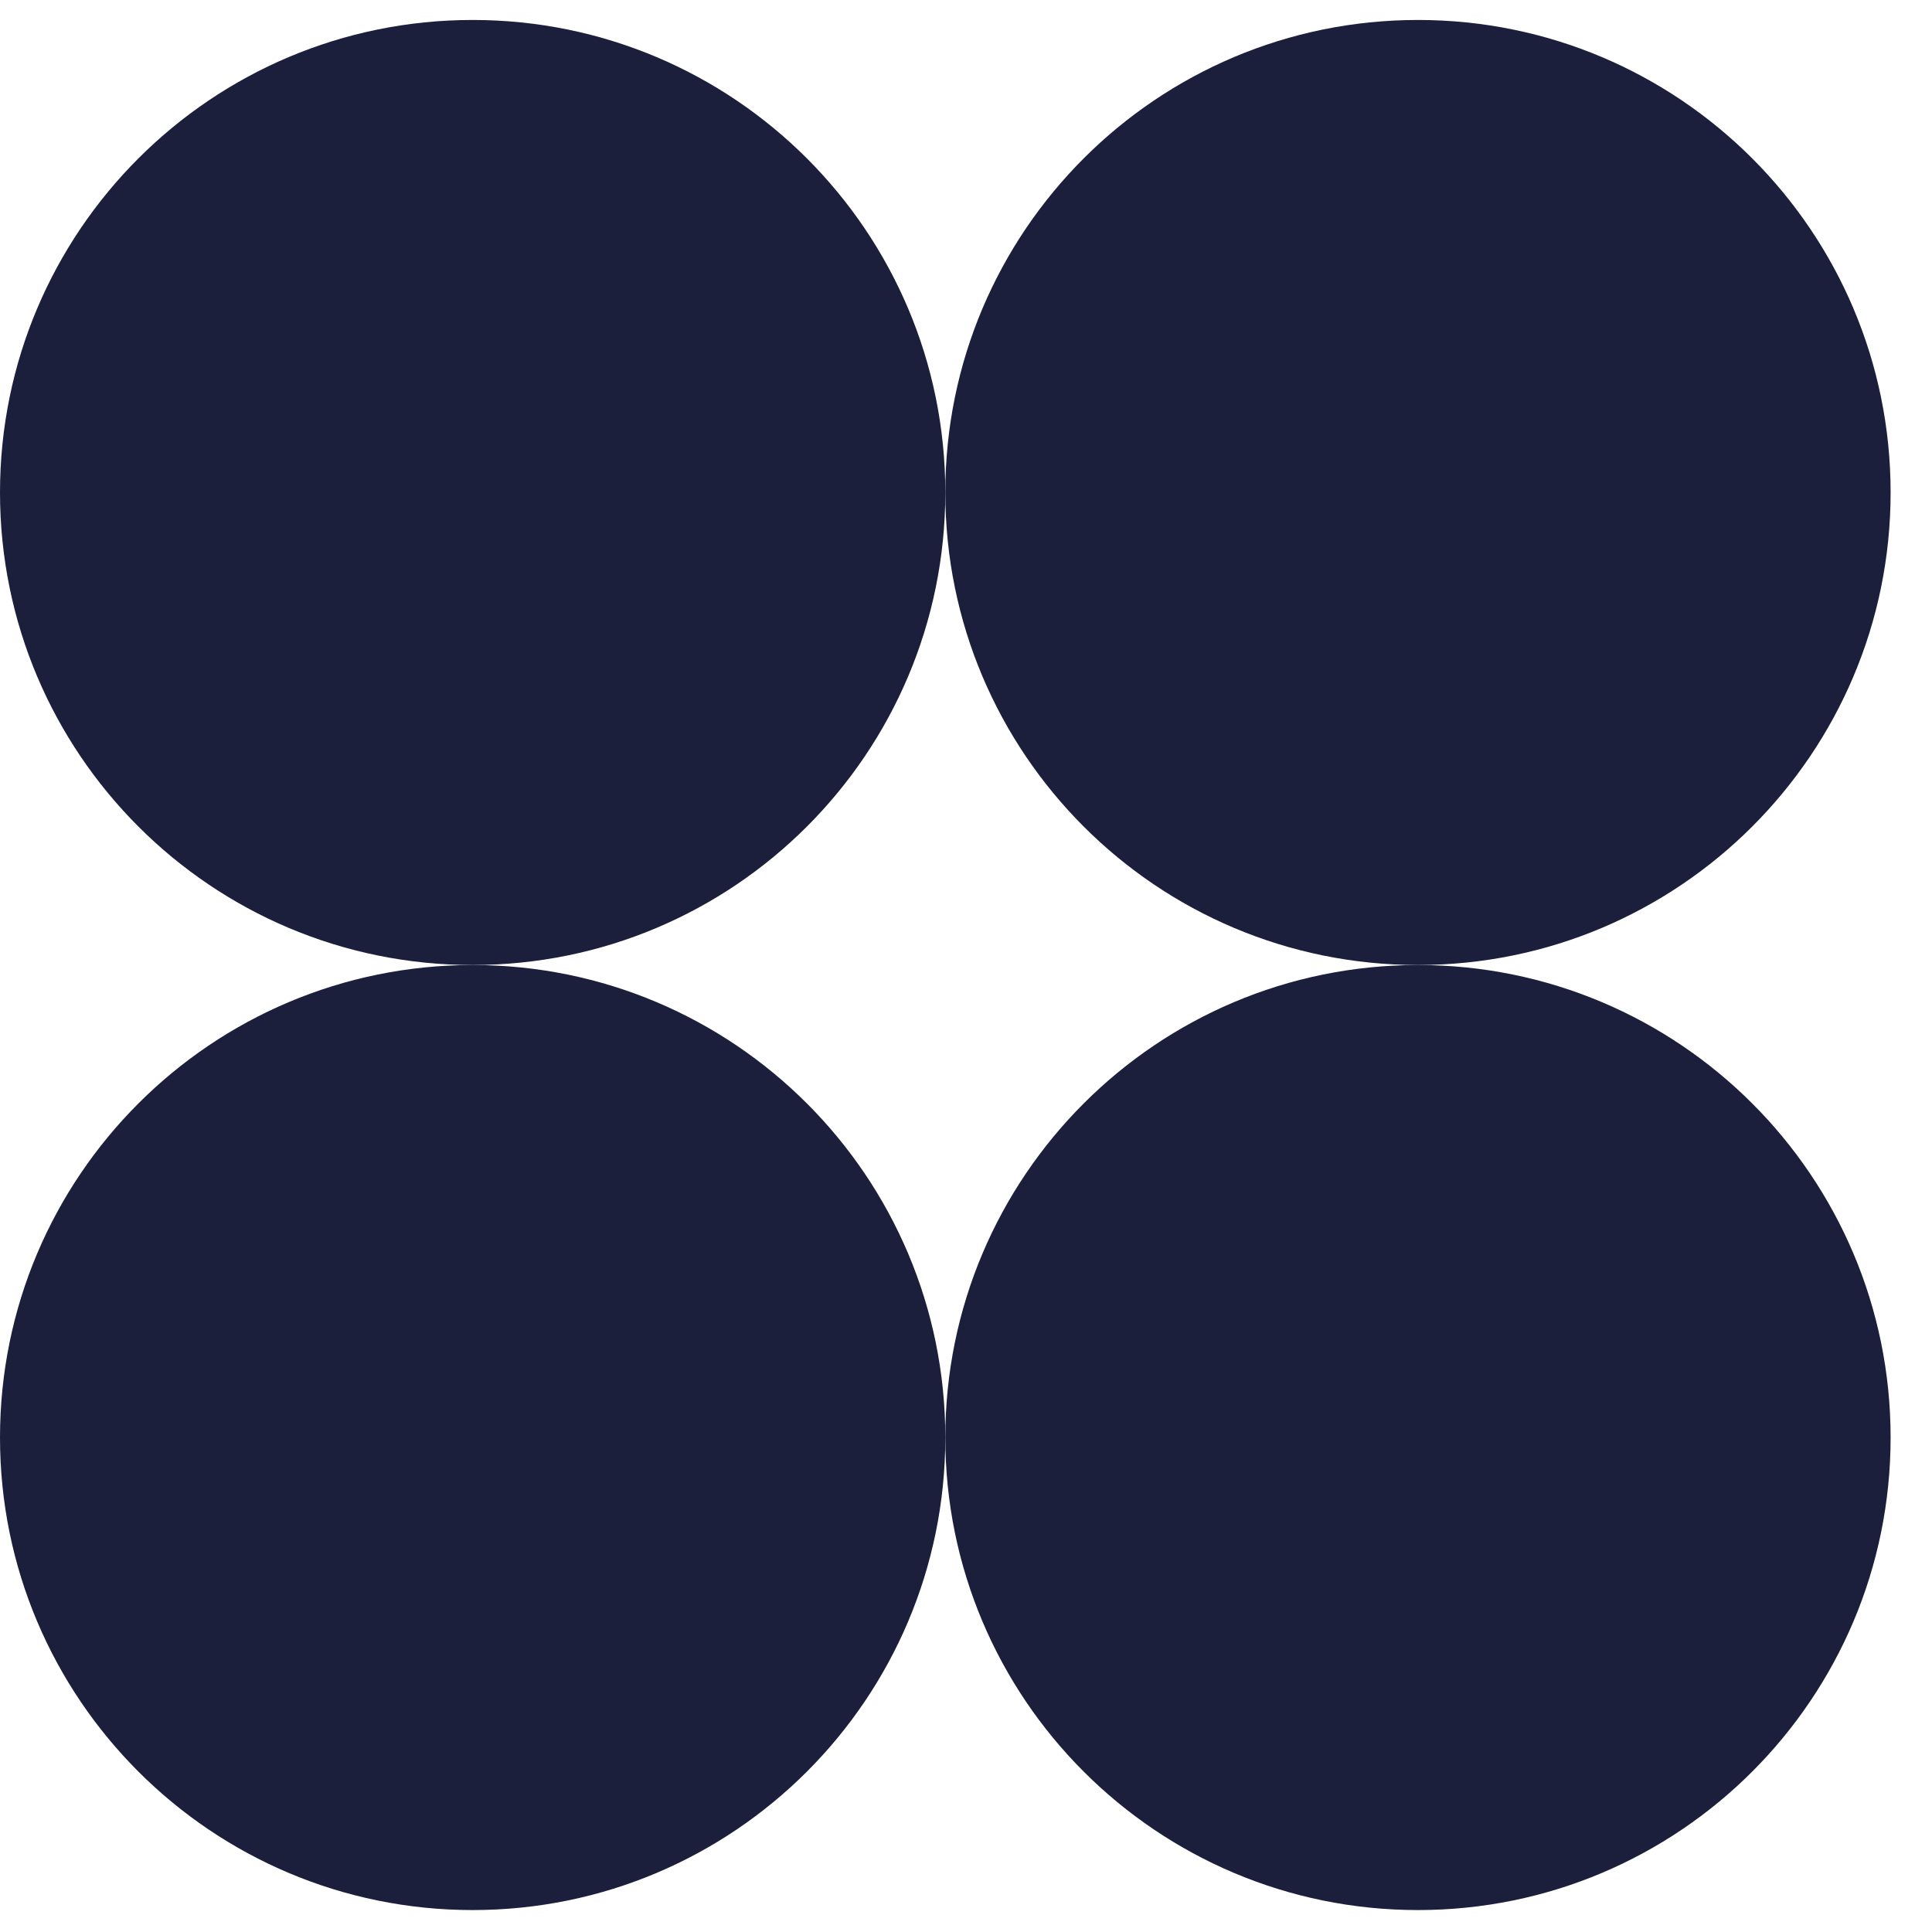
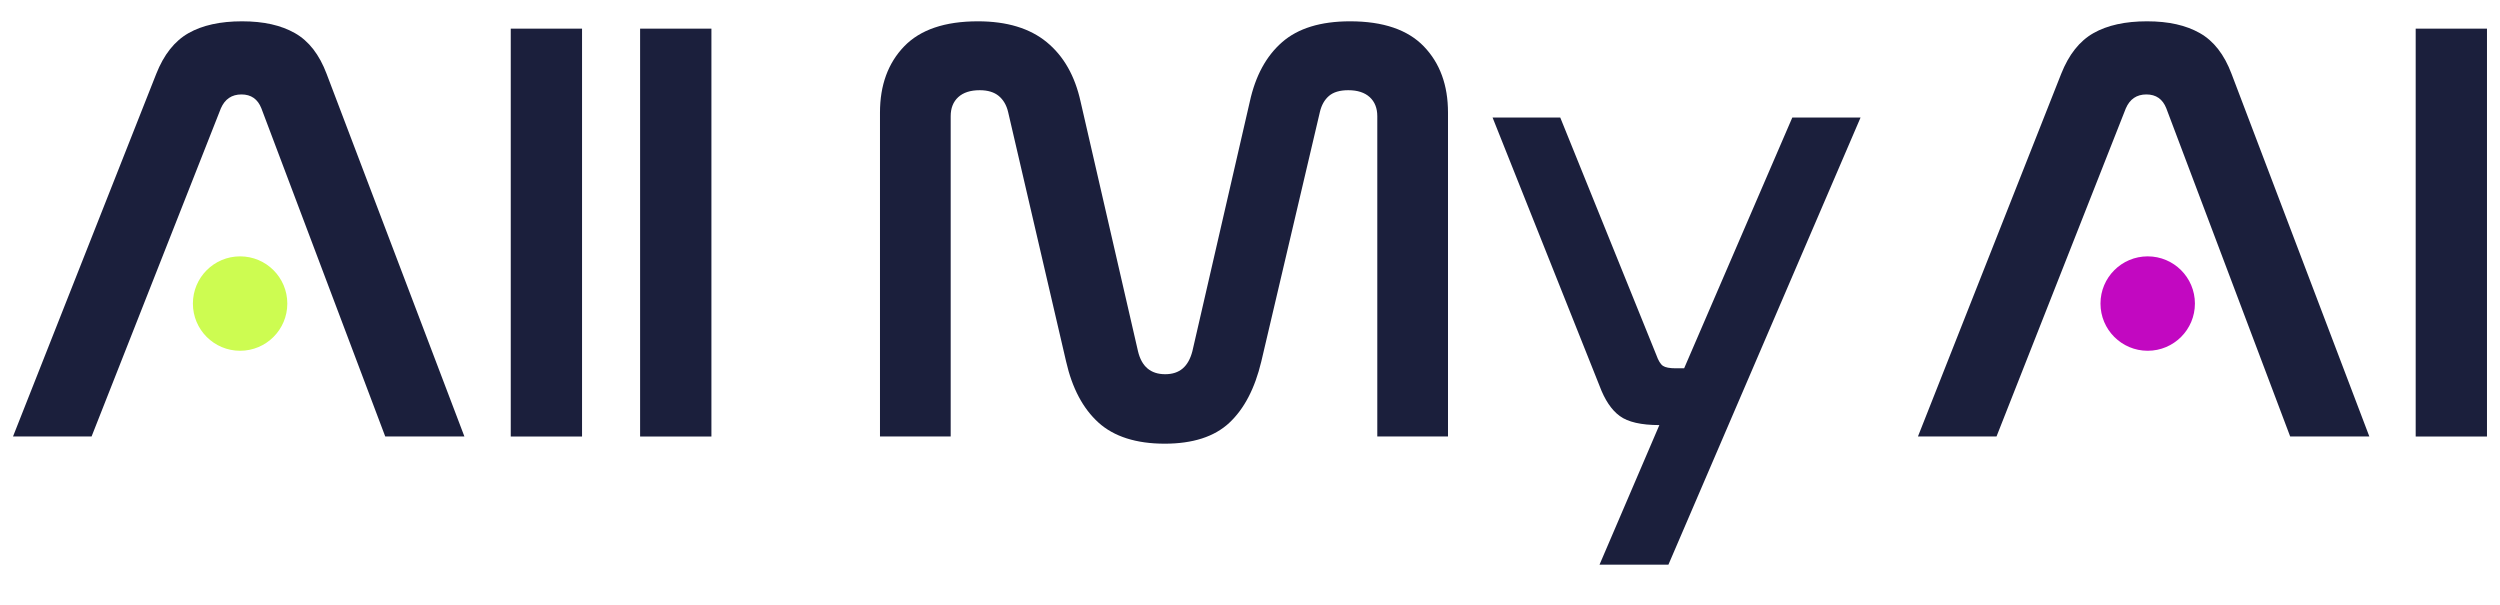
- <svg xmlns="http://www.w3.org/2000/svg" width="45" height="45" viewBox="0 0 45 45" fill="none">
-   <path d="M11.009 22.477C17.089 22.477 22.018 17.549 22.018 11.471C22.018 5.392 17.089 0.465 11.009 0.465C4.929 0.465 0 5.392 0 11.471C0 17.549 4.929 22.477 11.009 22.477Z" fill="#1B1F3B" />
-   <path d="M33.027 22.477C39.107 22.477 44.036 17.549 44.036 11.471C44.036 5.392 39.107 0.465 33.027 0.465C26.947 0.465 22.018 5.392 22.018 11.471C22.018 17.549 26.947 22.477 33.027 22.477Z" fill="#1B1F3B" />
-   <path d="M11.009 44.489C17.089 44.489 22.018 39.561 22.018 33.483C22.018 27.404 17.089 22.477 11.009 22.477C4.929 22.477 0 27.404 0 33.483C0 39.561 4.929 44.489 11.009 44.489Z" fill="#1B1F3B" />
-   <path d="M33.027 44.489C39.107 44.489 44.036 39.561 44.036 33.483C44.036 27.404 39.107 22.477 33.027 22.477C26.947 22.477 22.018 27.404 22.018 33.483C22.018 39.561 26.947 44.489 33.027 44.489Z" fill="#1B1F3B" />
+ <svg xmlns="http://www.w3.org/2000/svg" width="120" height="29" viewBox="0 0 120 29" fill="none">
+   <path d="M4.396 20.95H0.625L7.499 3.547C7.866 2.619 8.383 1.967 9.051 1.589C9.717 1.212 10.573 1.023 11.617 1.023C12.662 1.023 13.488 1.212 14.155 1.589C14.822 1.966 15.329 2.619 15.678 3.547L22.291 20.95H18.491L12.546 5.2C12.372 4.756 12.053 4.533 11.589 4.533C11.125 4.533 10.796 4.756 10.602 5.2L4.396 20.95Z" fill="#1B1F3C" />
+   <path d="M27.938 1.375V20.953H24.516V1.375H27.938Z" fill="#1B1F3C" />
+   <path d="M34.148 1.375V20.953H30.725V1.375H34.148Z" fill="#1B1F3C" />
+   <path d="M45.633 20.95H42.239V5.403C42.239 4.088 42.626 3.03 43.399 2.227C44.172 1.425 45.352 1.023 46.938 1.023C48.331 1.023 49.432 1.357 50.244 2.024C51.056 2.691 51.597 3.643 51.869 4.881L54.624 16.86C54.798 17.595 55.234 17.962 55.929 17.962C56.625 17.962 57.041 17.595 57.234 16.86L59.99 4.881C60.261 3.643 60.777 2.691 61.542 2.024C62.306 1.357 63.393 1.023 64.805 1.023C66.39 1.023 67.57 1.425 68.344 2.227C69.117 3.03 69.504 4.088 69.504 5.403V20.95H66.11V5.577C66.11 5.19 65.989 4.886 65.747 4.663C65.505 4.442 65.162 4.33 64.718 4.33C64.312 4.33 64.002 4.422 63.79 4.605C63.577 4.789 63.432 5.045 63.355 5.374L60.542 17.353C60.232 18.648 59.72 19.63 59.004 20.297C58.289 20.963 57.254 21.297 55.901 21.297C54.547 21.297 53.469 20.958 52.725 20.282C51.98 19.605 51.463 18.629 51.173 17.353L48.389 5.374C48.311 5.045 48.161 4.79 47.939 4.605C47.717 4.422 47.412 4.33 47.026 4.33C46.581 4.33 46.237 4.441 45.995 4.663C45.754 4.886 45.633 5.19 45.633 5.577V20.949V20.95Z" fill="#1B1F3C" />
+   <path d="M89.307 5.641L80.084 27.104H76.777L79.649 20.404C78.779 20.404 78.145 20.259 77.749 19.969C77.352 19.679 77.028 19.196 76.777 18.519L71.643 5.641H74.892L79.504 17.04C79.6 17.311 79.707 17.485 79.823 17.562C79.939 17.639 80.142 17.678 80.432 17.678H80.839L86.031 5.641H89.308L89.307 5.641Z" fill="#1B1F3C" />
+   <path d="M95.833 20.95H92.062L98.936 3.547C99.303 2.619 99.82 1.967 100.488 1.589C101.155 1.212 102.01 1.023 103.055 1.023C104.099 1.023 104.925 1.212 105.592 1.589C106.259 1.966 106.766 2.619 107.115 3.547L113.728 20.95H109.928L103.983 5.2C103.809 4.756 103.49 4.533 103.026 4.533C102.562 4.533 102.233 4.756 102.04 5.2L95.833 20.95Z" fill="#1B1F3C" />
+   <path d="M119.375 1.375V20.953H115.953V1.375H119.375Z" fill="#1B1F3C" />
+   <path d="M103.089 16.837C104.341 16.837 105.356 15.823 105.356 14.571C105.356 13.319 104.341 12.305 103.089 12.305C101.838 12.305 100.823 13.319 100.823 14.571C100.823 15.823 101.838 16.837 103.089 16.837Z" fill="#C208C1" />
+   <path d="M11.525 16.837C12.777 16.837 13.791 15.823 13.791 14.571C13.791 13.319 12.777 12.305 11.525 12.305C10.273 12.305 9.259 13.319 9.259 14.571C9.259 15.823 10.273 16.837 11.525 16.837Z" fill="#CDFC51" />
</svg>
